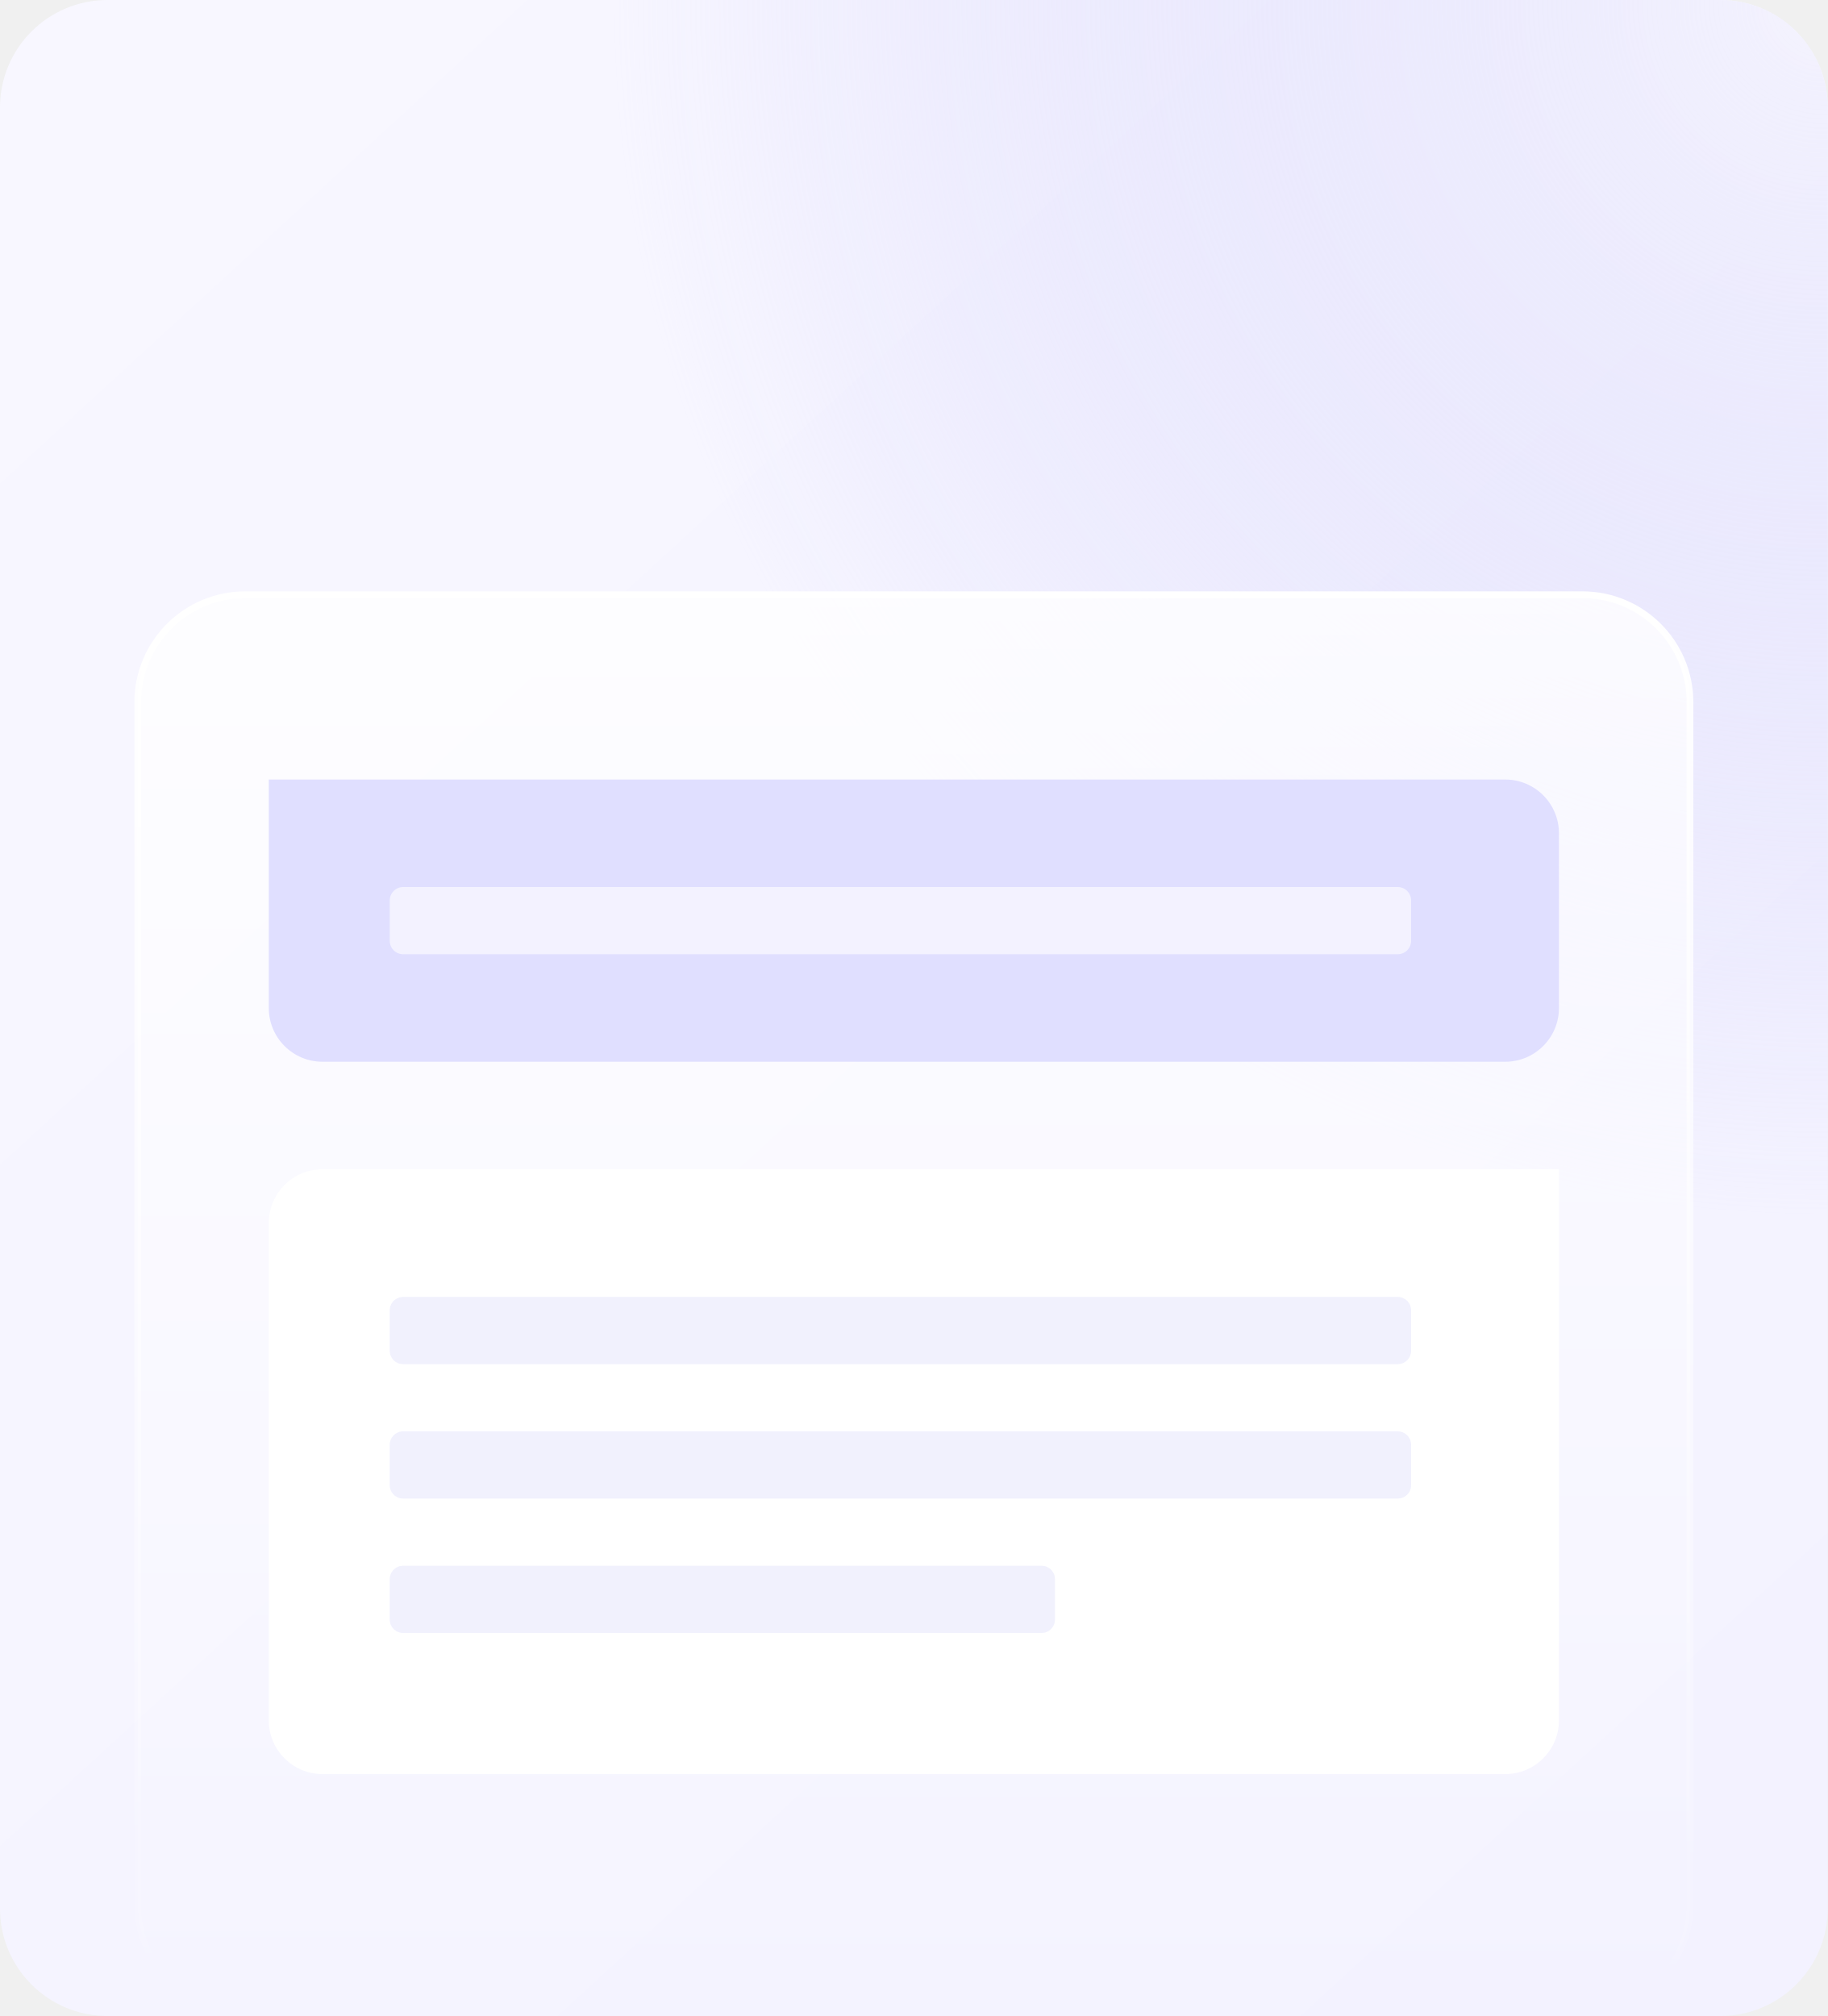
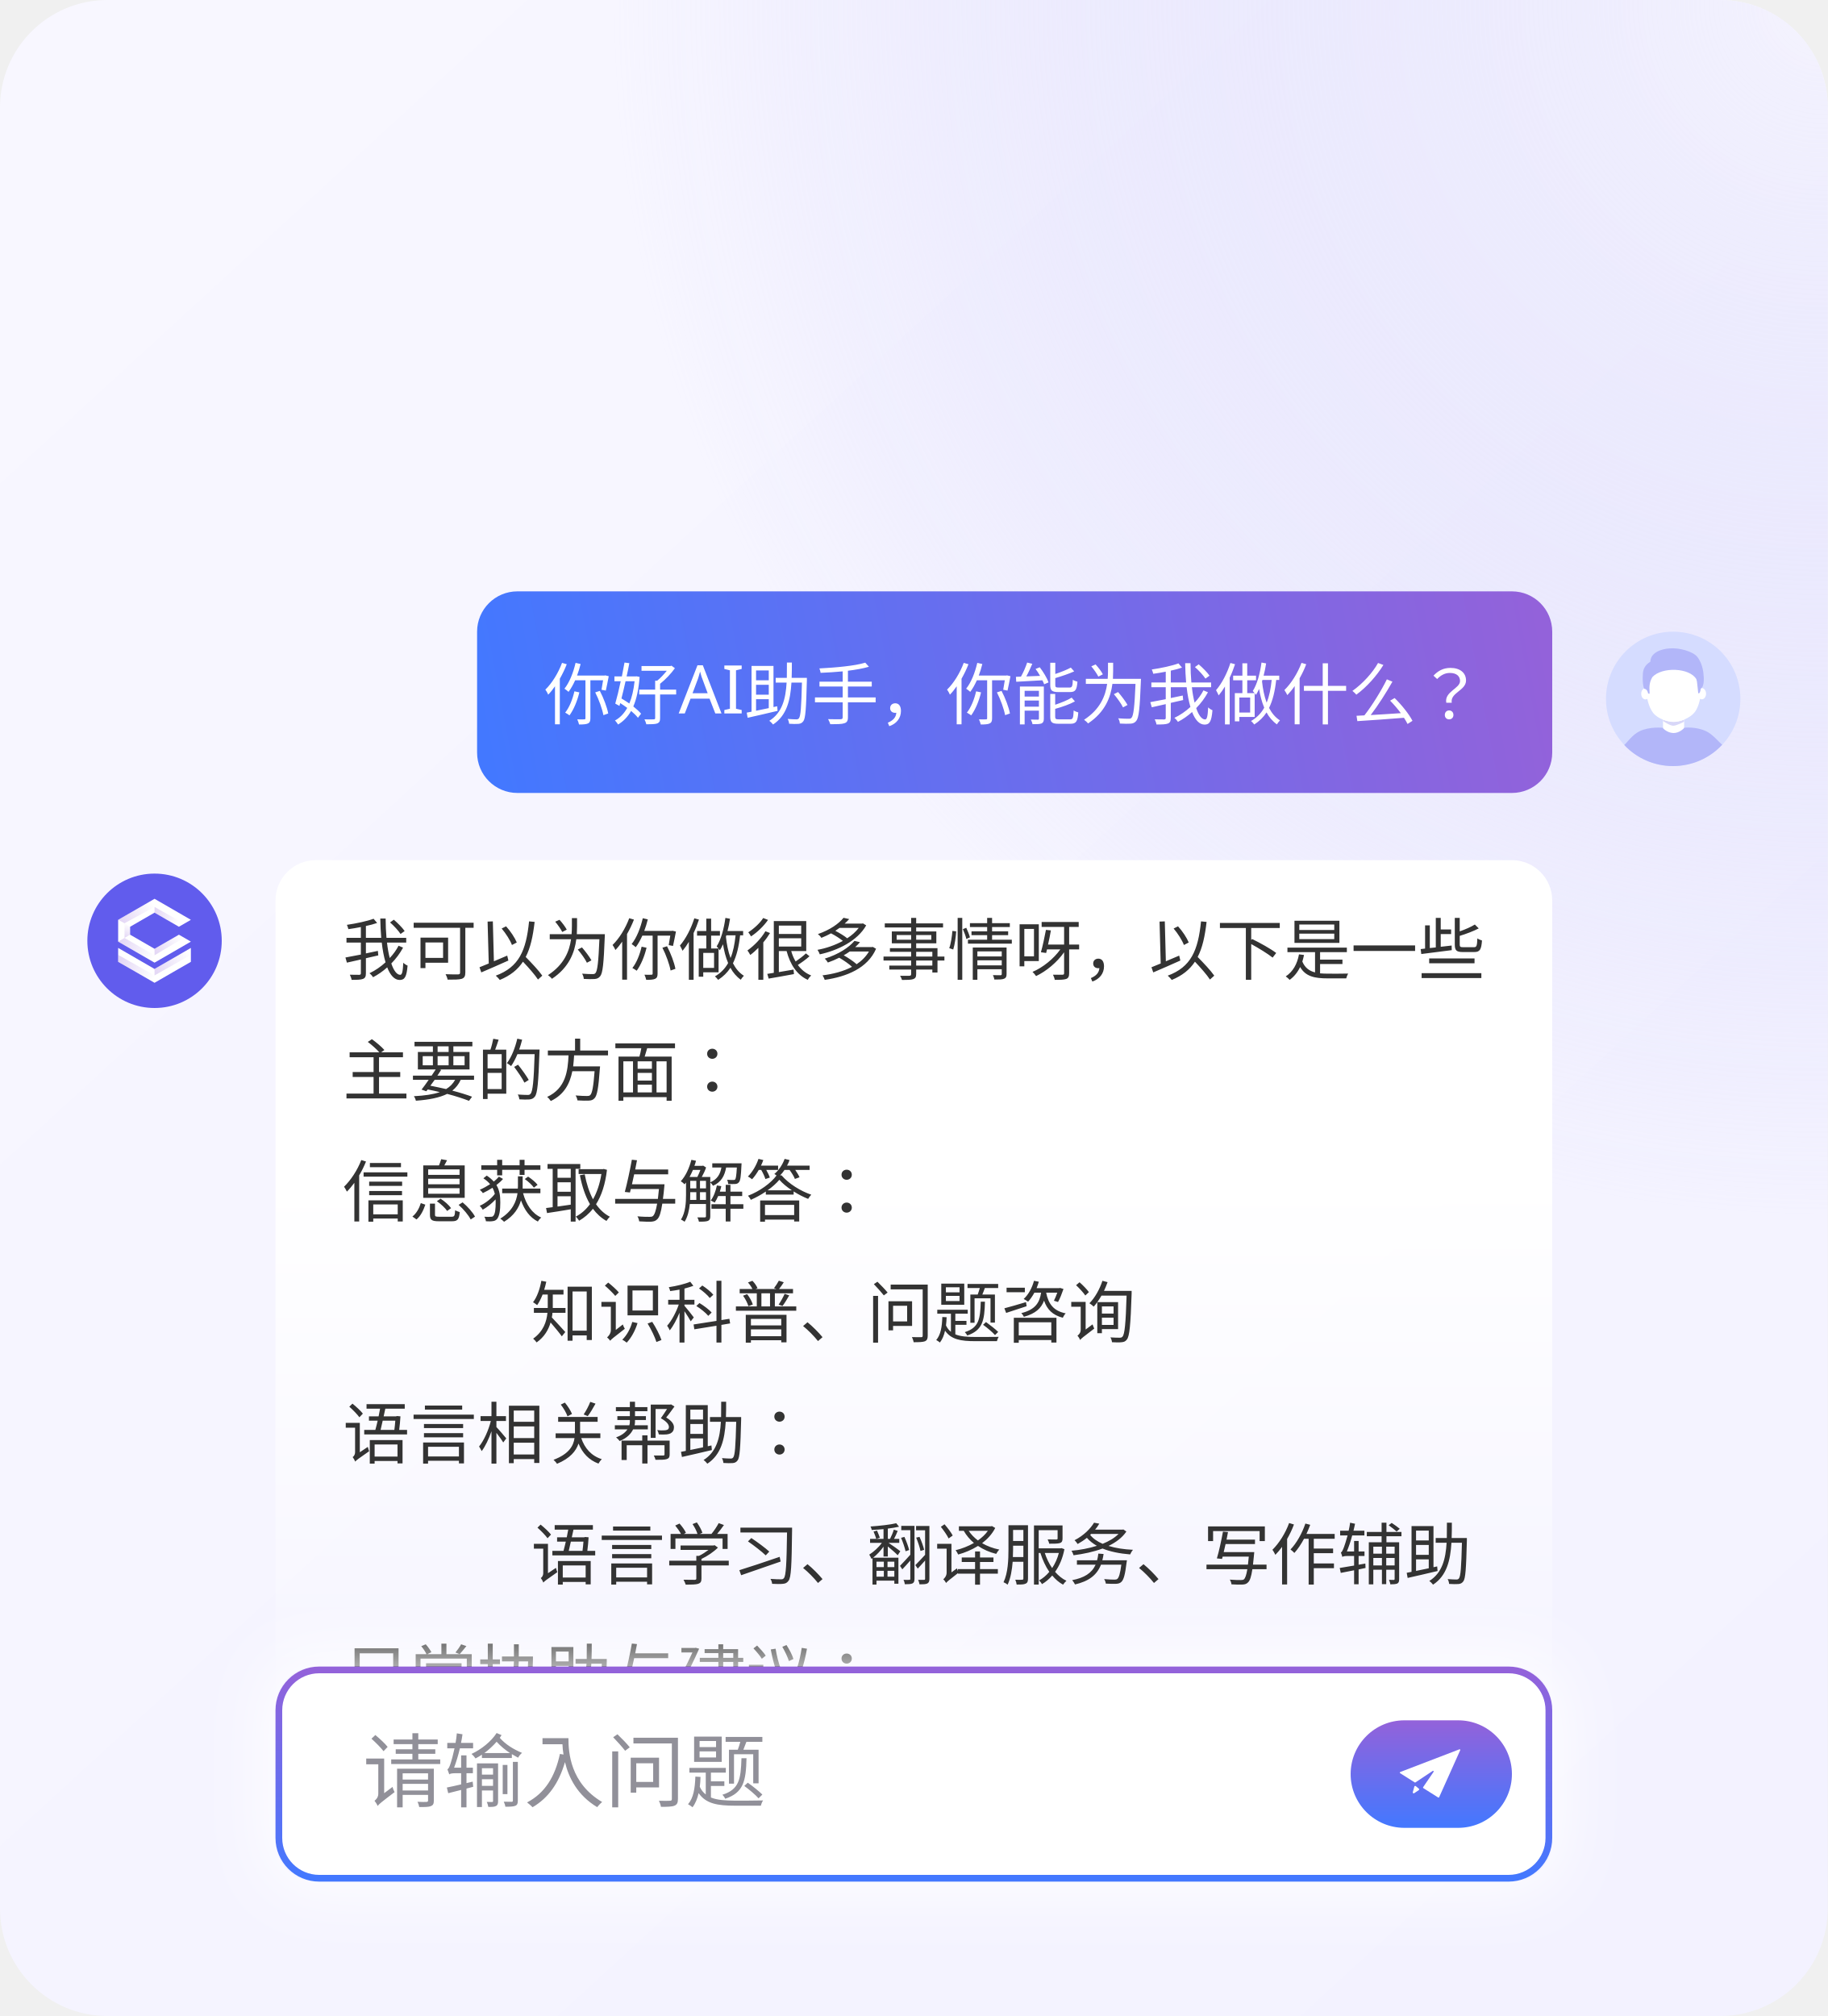
<svg xmlns="http://www.w3.org/2000/svg" xmlns:xlink="http://www.w3.org/1999/xlink" width="272px" height="300px" viewBox="0 0 272 300" version="1.1">
  <defs>
    <linearGradient x1="8.898%" y1="-2.71484224e-14%" x2="91.102%" y2="100%" id="linearGradient-1">
      <stop stop-color="#F8F7FF" offset="0%" />
      <stop stop-color="#F3F2FF" offset="100%" />
    </linearGradient>
    <radialGradient cx="100%" cy="4.13731549e-14%" fx="100%" fy="4.13731549e-14%" r="66.576%" gradientTransform="translate(1,0),scale(1,0.906667),rotate(90),translate(-1,-0)" id="radialGradient-2">
      <stop stop-color="#F4F3FE" offset="0%" />
      <stop stop-color="#CDCBFA" stop-opacity="0" offset="100%" />
    </radialGradient>
    <rect id="path-3" x="0" y="0" width="272" height="300" rx="16" />
-     <linearGradient x1="50%" y1="-4.18068358e-14%" x2="50%" y2="100%" id="linearGradient-4">
-       <stop stop-color="#FFFFFF" stop-opacity="0.8" offset="0%" />
+     <linearGradient x1="100%" y1="48.242%" x2="7.91033905e-14%" y2="51.758%" id="linearGradient-4">
+       <stop stop-color="#9362DA" offset="0%" />
+       <stop stop-color="#4378FF" offset="100%" />
+     </linearGradient>
+     <linearGradient x1="1.49060157e-13%" y1="29.329%" x2="100%" y2="74.349%" id="linearGradient-5">
+       <stop stop-color="#A67DE0" stop-opacity="0.3" offset="0%" />
+       <stop stop-color="#A780E1" stop-opacity="0" offset="100%" />
+     </linearGradient>
+     <linearGradient x1="100%" y1="73.095%" x2="1.14916151e-13%" y2="32.347%" id="linearGradient-6">
+       <stop stop-color="#A780E1" stop-opacity="0" offset="0%" />
+       <stop stop-color="#A67DE0" stop-opacity="0.3" offset="100%" />
+     </linearGradient>
+     <linearGradient x1="1.31294999e-13%" y1="66.105%" x2="100%" y2="27.44%" id="linearGradient-7">
+       <stop stop-color="#A67DE0" stop-opacity="0.3" offset="0%" />
+       <stop stop-color="#A780E1" stop-opacity="0" offset="100%" />
+     </linearGradient>
+     <linearGradient x1="-1.74544512e-13%" y1="74.31%" x2="100%" y2="25.69%" id="linearGradient-8">
+       <stop stop-color="#A67DE0" stop-opacity="0.3" offset="0%" />
+       <stop stop-color="#A780E1" stop-opacity="0" offset="100%" />
+     </linearGradient>
+     <linearGradient x1="100%" y1="79.562%" x2="-1.27594967e-14%" y2="33.939%" id="linearGradient-9">
+       <stop stop-color="#A780E1" stop-opacity="0" offset="0%" />
+       <stop stop-color="#A67DE0" stop-opacity="0.3" offset="100%" />
+     </linearGradient>
+     <linearGradient x1="-1.74544512e-13%" y1="78.654%" x2="100%" y2="21.346%" id="linearGradient-10">
+       <stop stop-color="#A67DE0" stop-opacity="0.3" offset="0%" />
+       <stop stop-color="#A780E1" stop-opacity="0" offset="100%" />
+     </linearGradient>
+     <linearGradient x1="42.731%" y1="100%" x2="57.269%" y2="-2.46736234e-13%" id="linearGradient-11">
+       <stop stop-color="#A67DE0" stop-opacity="0.3" offset="0%" />
+       <stop stop-color="#A780E1" stop-opacity="0" offset="100%" />
+     </linearGradient>
+     <linearGradient x1="50%" y1="34.152%" x2="50%" y2="92.483%" id="linearGradient-12">
+       <stop stop-color="#FFFFFF" offset="0%" />
      <stop stop-color="#FFFFFF" stop-opacity="0" offset="100%" />
    </linearGradient>
-     <linearGradient x1="50%" y1="0%" x2="50%" y2="100%" id="linearGradient-5">
-       <stop stop-color="#FFFFFF" offset="0%" />
-       <stop stop-color="#FFFFFF" stop-opacity="0" offset="100%" />
+     <linearGradient x1="50%" y1="-1.97324795e-15%" x2="50%" y2="100%" id="linearGradient-13">
+       <stop stop-color="#9362DA" offset="0%" />
+       <stop stop-color="#4378FF" offset="100%" />
+     </linearGradient>
+     <rect id="path-14" x="41" y="248" width="190" height="32" rx="6" />
+     <filter x="-15.8%" y="-93.8%" width="131.6%" height="287.5%" filterUnits="objectBoundingBox" id="filter-15">
+       <feMorphology radius="5" operator="dilate" in="SourceAlpha" result="shadowSpreadOuter1" />
+       <feOffset dx="0" dy="0" in="shadowSpreadOuter1" result="shadowOffsetOuter1" />
+       <feGaussianBlur stdDeviation="5" in="shadowOffsetOuter1" result="shadowBlurOuter1" />
+       <feComposite in="shadowBlurOuter1" in2="SourceAlpha" operator="out" result="shadowBlurOuter1" />
+       <feColorMatrix values="0 0 0 0 1   0 0 0 0 1   0 0 0 0 1  0 0 0 1 0" type="matrix" in="shadowBlurOuter1" />
+     </filter>
+     <linearGradient x1="50%" y1="-1.97324795e-15%" x2="50%" y2="100%" id="linearGradient-16">
+       <stop stop-color="#9362DA" offset="0%" />
+       <stop stop-color="#4378FF" offset="100%" />
    </linearGradient>
  </defs>
  <g id="页面-1" stroke="none" stroke-width="1" fill="none" fill-rule="evenodd">
    <g id="文本模型-未提问" transform="translate(-693, -318)">
-       <g id="编组-5" transform="translate(693, 318)">
+       <g id="编组-15" transform="translate(693, 318)">
        <g id="矩形">
          <use fill="url(#linearGradient-1)" xlink:href="#path-3" />
          <use fill="url(#radialGradient-2)" xlink:href="#path-3" />
        </g>
-         <rect id="矩形" stroke="url(#linearGradient-5)" fill="url(#linearGradient-4)" x="20.5" y="88.5" width="231" height="211" rx="16" />
-         <path d="M40,116 L224,116 C228.418,116 232,119.582 232,124 L232,150 C232,154.418 228.418,158 224,158 L48,158 C43.582,158 40,154.418 40,150 L40,116 L40,116 Z" id="矩形" fill="#E0DFFF" />
-         <rect id="矩形" fill="#FFFFFF" opacity="0.6" x="58" y="132" width="152" height="10" rx="2" />
-         <path d="M48,174 L232,174 L232,174 L232,256 C232,260.418 228.418,264 224,264 L48,264 C43.582,264 40,260.418 40,256 L40,182 C40,177.582 43.582,174 48,174 Z" id="矩形" fill="#FFFFFF" />
-         <rect id="矩形" fill="#EDEDFD" opacity="0.8" x="58" y="193" width="152" height="10" rx="2" />
-         <rect id="矩形" fill="#EDEDFD" opacity="0.8" x="58" y="213" width="152" height="10" rx="2" />
-         <rect id="矩形" fill="#EDEDFD" opacity="0.8" x="58" y="233" width="99" height="10" rx="2" />
+         <rect id="矩形" fill="url(#linearGradient-4)" x="71" y="88" width="160" height="30" rx="6" />
+         <text id="你好AI助手，你能为我做什么？" font-family="PingFangSC-Medium, PingFang SC" font-size="10" font-weight="400" fill="#FFFFFF">
+           <tspan x="81" y="107">你好AI助手，你能为我做什么？</tspan>
+         </text>
+         <g id="logo头像" transform="translate(13, 130)">
+           <rect id="矩形" fill="#615CED" x="0" y="0" width="20" height="20" rx="10" />
+           <g id="logo" transform="translate(4.583333, 3.75)" fill-rule="nonzero">
+             <polygon id="路径" fill="#FFFFFF" points="10.823 7.309 10.823 9.38 8.124 10.935 5.416 12.5 2.708 10.935 0 9.38 0 7.309 2.708 8.874 5.416 10.439 8.124 8.874 10.823 7.309" />
+             <polygon id="路径" fill="#FFFFFF" points="5.416 0 8.124 1.565 9.843 2.561 10.823 3.129 9.042 4.16 7.225 3.111 5.416 2.061 1.78 4.16 1.78 5.341 5.416 7.44 9.042 5.341 10.823 6.371 8.124 7.937 5.416 9.502 2.708 7.937 0 6.371 0 3.129 2.708 1.565" />
+             <polygon id="路径" fill="url(#linearGradient-5)" points="5.416 1.21 9.042 3.252 9.042 4.16 5.416 2.092" />
+             <polygon id="路径" fill="url(#linearGradient-6)" points="5.412 8.404 5.412 9.502 -6.90503741e-16 6.371 0.945 5.824" />
+             <polygon id="路径" fill="url(#linearGradient-7)" points="-5.19663653e-15 3.129 5.412 1.57895774e-13 5.416 1.21 0.949 3.638" />
+             <polygon id="路径" fill="url(#linearGradient-8)" points="5.416 7.44 9.042 5.341 9.81 5.783 5.416 8.405" />
+             <polygon id="路径" fill="url(#linearGradient-9)" points="5.412 11.402 5.412 12.5 -6.90503741e-16 9.37 -6.90503741e-16 8.339" />
+             <polygon id="路径" fill="url(#linearGradient-10)" points="5.416 10.439 10.823 7.309 10.823 8.339 5.416 11.403" />
+             <polygon id="路径" fill="url(#linearGradient-11)" points="0.949 3.638 0.947 5.823 1.78 5.341 1.78 4.16" />
+           </g>
+         </g>
+         <g id="用户头像" transform="translate(239, 94)" fill-rule="nonzero">
+           <path d="M0,9.995 C0,15.513 4.479,19.99 10,19.99 C15.521,19.99 20,15.513 20,9.995 C20,4.476 15.521,0 10,0 C4.479,0 0,4.476 0,9.995 Z" id="路径" fill="#D5DCFF" />
+           <path d="M8.493,12.707 L11.631,12.707 L11.631,15.296 L8.483,15.296 L8.493,12.707 L8.493,12.707 Z M6.501,9.242 C6.501,9.702 6.223,10.075 5.872,10.075 C5.521,10.075 5.243,9.702 5.243,9.242 C5.243,8.781 5.522,8.409 5.873,8.409 C6.224,8.409 6.502,8.782 6.502,9.242 M14.892,9.23 C14.892,9.691 14.614,10.064 14.263,10.064 C13.912,10.064 13.633,9.69 13.633,9.23 C13.633,8.771 13.911,8.397 14.262,8.397 C14.613,8.397 14.892,8.782 14.892,9.23" id="形状" fill="#FFFFFF" />
+           <path d="M8.493,13.079 C8.493,13.079 9.092,13.388 9.948,13.388 C10.96,13.43 11.62,13.089 11.62,13.089 L11.62,13.399 C11.62,13.399 10.506,13.997 10.01,13.997 C9.505,13.997 8.493,13.295 8.493,13.295 L8.493,13.079 Z" id="路径" fill="#D8D7F8" />
+           <path d="M17.296,16.823 C16.79,16.421 15.887,15.283 14.938,14.829 C13.4,14.076 11.62,14.296 11.62,14.296 L11.62,14.347 C11.496,14.481 10.887,15.079 10.062,15.079 C9.246,15.079 8.627,14.522 8.493,14.377 L8.483,14.305 C8.483,14.305 6.52,14.075 4.972,14.828 C3.92,15.344 3.169,16.471 2.715,16.863 C4.598,18.873 7.234,20.009 9.99,20 C12.879,19.99 15.48,18.772 17.296,16.823 L17.296,16.823 Z" id="路径" fill="#B2B6F9" />
+           <path d="M14.159,8.563 C14.159,9.63 13.836,11.076 13.294,11.857 C12.546,12.934 10.861,13.432 10.072,13.432 C9.275,13.432 7.759,13.026 7.01,12.073 C6.372,11.261 5.986,9.731 5.986,8.564 C5.986,6.027 7.812,3.964 10.072,3.964 C12.332,3.964 14.159,6.027 14.159,8.564" id="路径" fill="#FFFFFF" />
+           <path d="M14.52,6.457 C14.52,6.457 14.485,4.869 13.579,3.737 C12.946,2.946 10.929,2.372 9.484,2.486 C9.484,2.486 6.654,2.599 6.595,4.478 C6.078,4.788 5.547,5.321 5.49,6.218 C5.377,8.024 5.696,8.498 5.696,8.498 C5.696,8.498 6.151,8.498 6.264,9.179 C6.264,9.179 6.471,9.303 6.491,9.179 C6.522,8.972 6.305,7.982 6.738,7.075 C6.792,6.96 6.845,6.858 6.897,6.766 C8.316,5.189 12.477,5.352 13.452,7.077 C13.492,7.197 13.521,7.321 13.539,7.446 C13.621,8.035 13.724,9.148 13.724,9.148 C13.724,9.148 13.879,9.251 13.982,9.003 C14.086,8.746 14.065,8.498 14.158,8.426 C14.685,8.076 14.551,6.612 14.52,6.457 L14.52,6.457 Z" id="路径" fill="#B2B6F9" />
+         </g>
+         <rect id="矩形" fill="url(#linearGradient-12)" x="41" y="128" width="190" height="140" rx="6" />
+         <text id="我可以为你做很多事情呀，以下是一些主要的" font-family="PingFangSC-Regular, PingFang SC" font-size="10" font-weight="normal" line-spacing="18" fill="#333333">
+           <tspan x="51" y="145">我可以为你做很多事情呀，以下是一些</tspan>
+           <tspan x="51" y="163">主要的方面：</tspan>
+           <tspan x="51" y="181" font-family="PingFangSC-Medium, PingFang SC" font-weight="400">   信息获取与解答：</tspan>
+           <tspan x="51" y="199" font-family="PingFangSC-Medium, PingFang SC" font-weight="400">	</tspan>
+           <tspan x="79" y="199">知识科普、问题咨询</tspan>
+           <tspan x="51" y="217" font-family="PingFangSC-Medium, PingFang SC" font-weight="400">   语言相关帮助：</tspan>
+           <tspan x="51" y="235" font-family="PingFangSC-Medium, PingFang SC" font-weight="400">	</tspan>
+           <tspan x="79" y="235">语言学习、翻译服务、写作辅助</tspan>
+           <tspan x="51" y="253" font-family="PingFangSC-Medium, PingFang SC" font-weight="400">   日常协助与建议：</tspan>
+           <tspan x="51" y="271" font-family="PingFangSC-Medium, PingFang SC" font-weight="400">	</tspan>
+           <tspan x="79" y="271">生活建议、娱乐互动</tspan>
+         </text>
+         <g id="矩形">
+           <use fill="black" fill-opacity="1" filter="url(#filter-15)" xlink:href="#path-14" />
+           <rect stroke="url(#linearGradient-13)" stroke-width="1" stroke-linejoin="square" fill="#FFFFFF" fill-rule="evenodd" x="41.5" y="248.5" width="189" height="31" rx="6" />
+         </g>
+         <g id="发送" transform="translate(201, 256)">
+           <rect id="矩形" fill="url(#linearGradient-16)" x="0" y="0" width="24" height="16" rx="8" />
+           <path d="M16.186,4.316 L7.378,7.694 C7.344,7.707 7.32,7.738 7.317,7.774 C7.313,7.81 7.33,7.845 7.361,7.864 L9.541,9.242 C9.574,9.263 9.614,9.263 9.646,9.241 L12.211,7.531 C12.298,7.473 12.402,7.578 12.343,7.666 L10.785,9.95 C10.77,9.972 10.765,9.998 10.77,10.024 C10.776,10.049 10.791,10.071 10.813,10.085 L13.031,11.487 C13.054,11.502 13.083,11.506 13.11,11.498 C13.137,11.49 13.159,11.47 13.17,11.444 L16.308,4.445 C16.324,4.409 16.317,4.368 16.29,4.339 C16.263,4.311 16.222,4.302 16.186,4.316 L16.186,4.316 Z M9.478,9.863 L9.251,10.694 C9.234,10.749 9.255,10.809 9.301,10.842 C9.348,10.876 9.411,10.877 9.458,10.844 L10.138,10.389 C10.174,10.366 10.197,10.326 10.199,10.283 C10.201,10.24 10.183,10.199 10.15,10.171 L9.696,9.794 C9.661,9.763 9.612,9.754 9.568,9.768 C9.523,9.782 9.49,9.818 9.478,9.863 L9.478,9.863 Z" id="形状" fill="#FFFFFF" fill-rule="nonzero" />
+         </g>
+         <text id="请输入问题" font-family="PingFangSC-Regular, PingFang SC" font-size="12" font-weight="normal" fill="#919099">
+           <tspan x="54" y="268">请输入问题</tspan>
+         </text>
      </g>
    </g>
  </g>
</svg>
